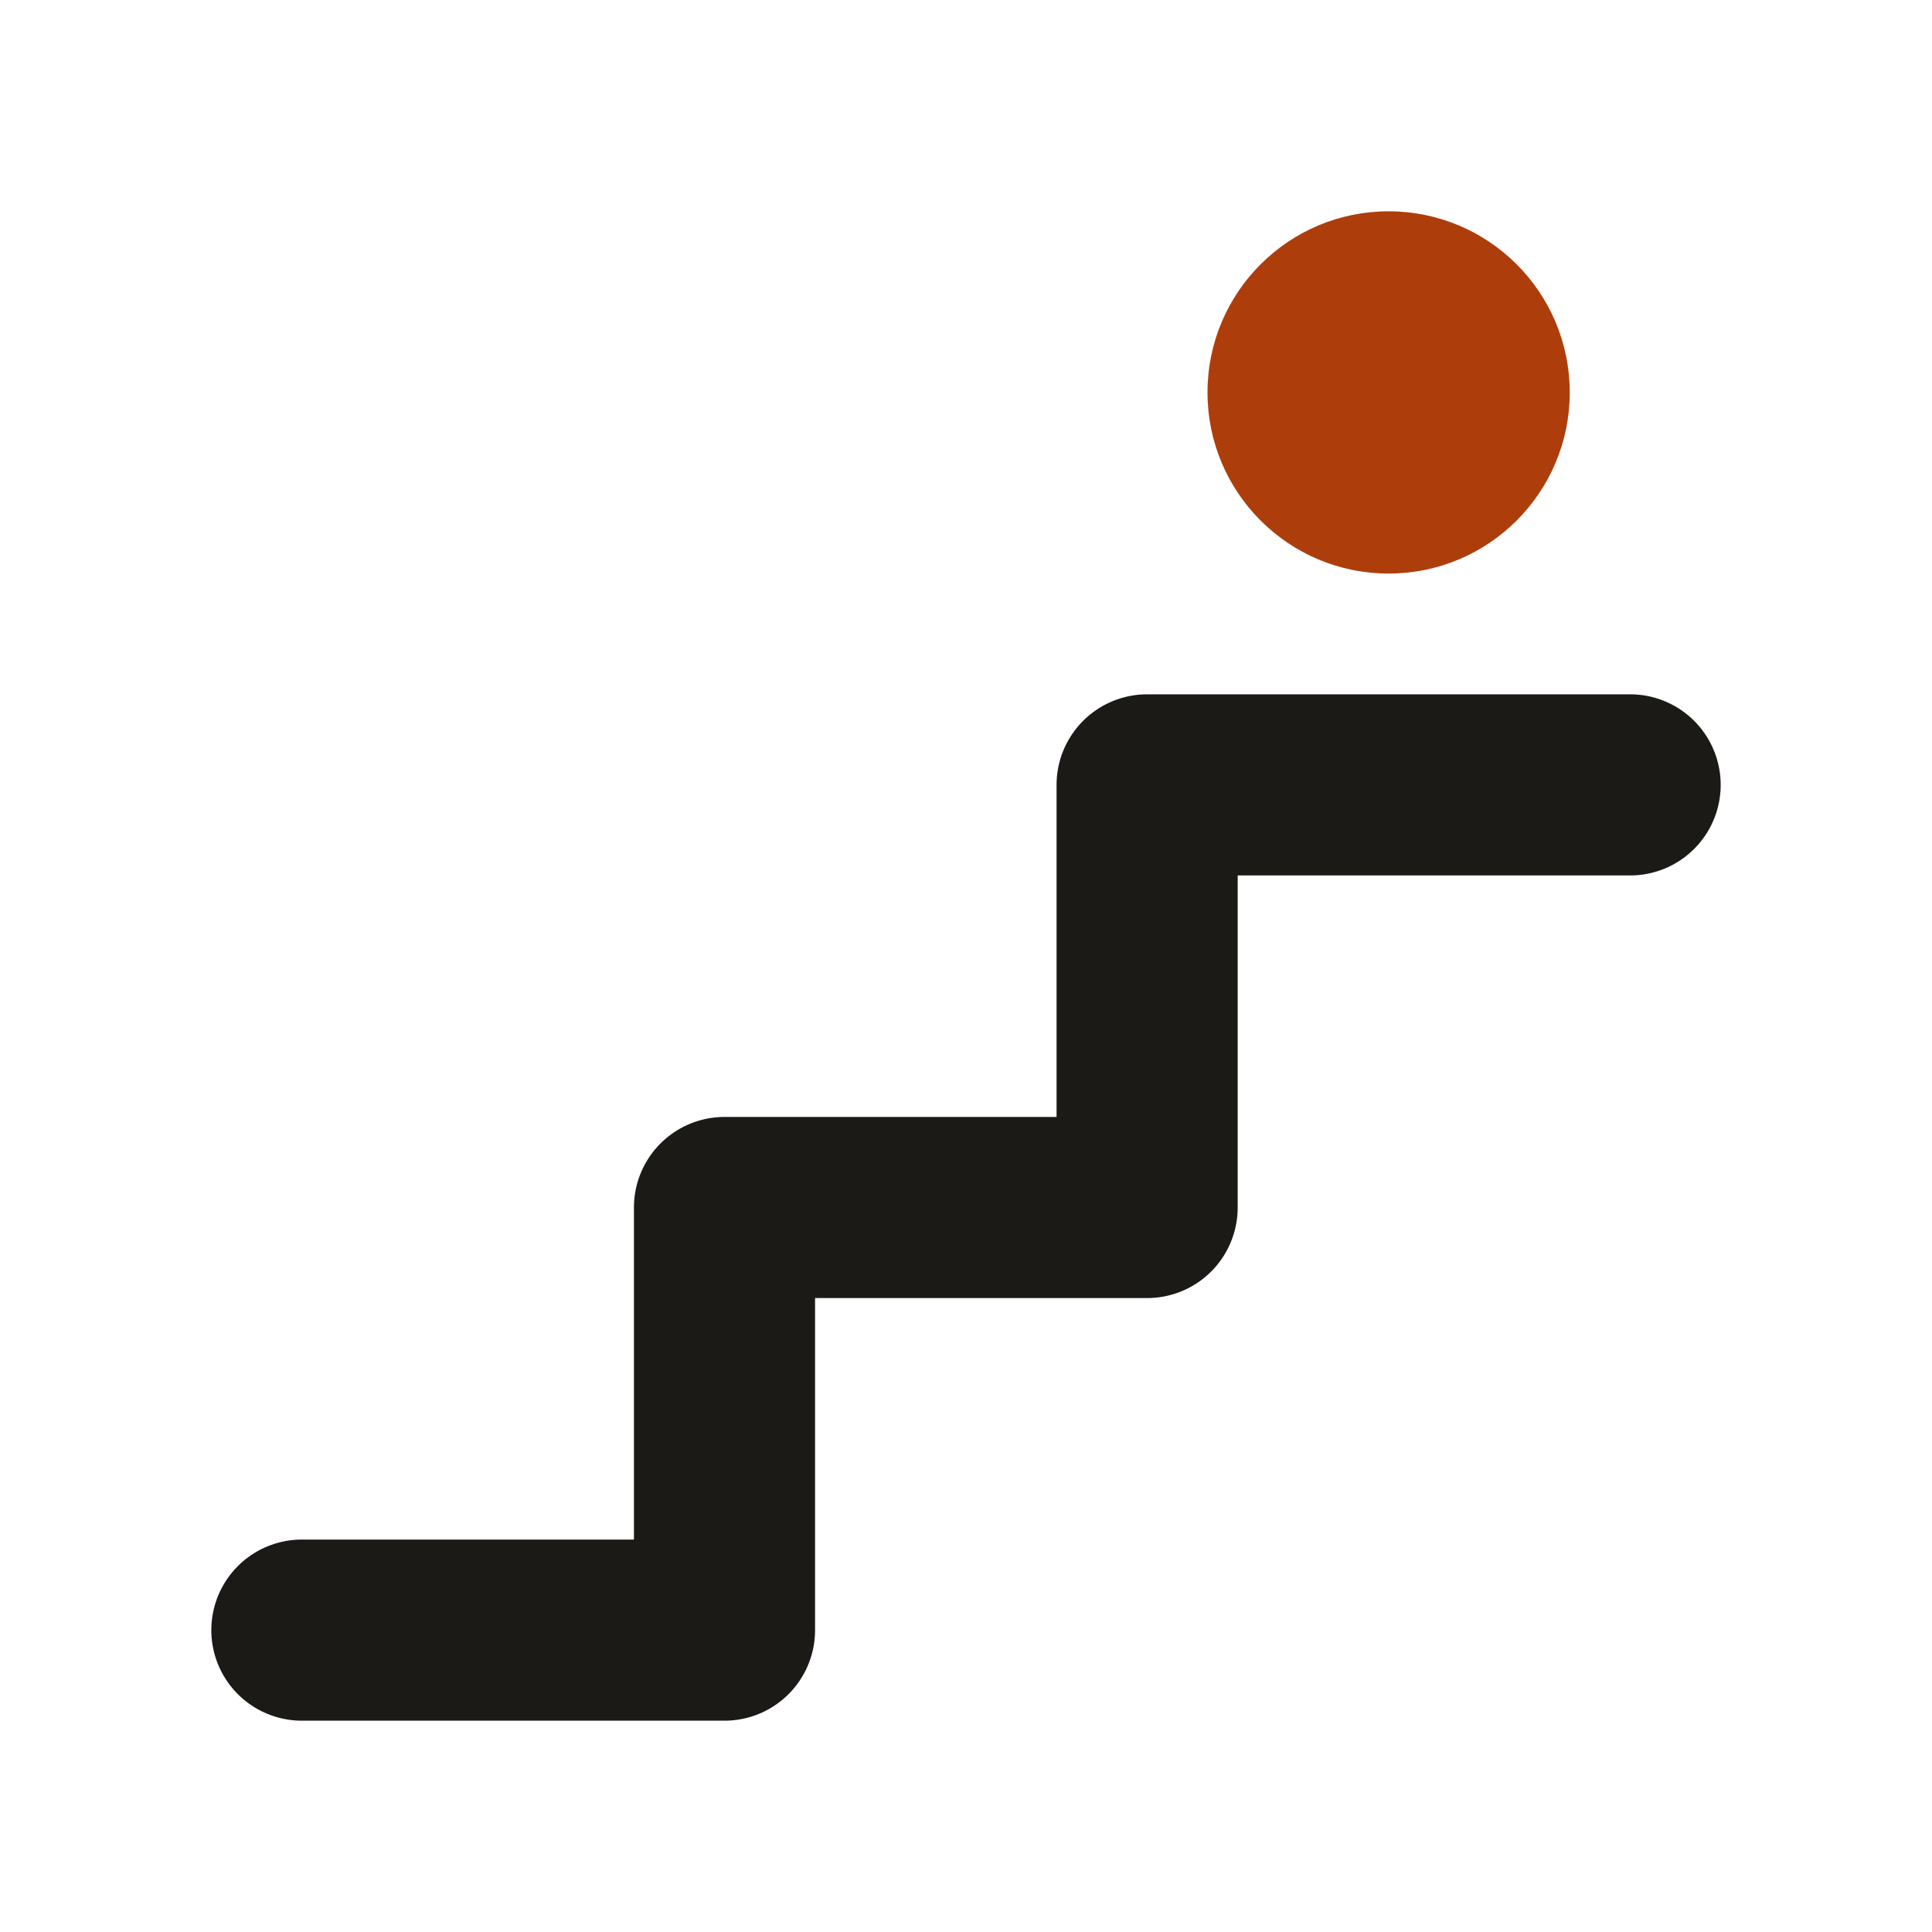
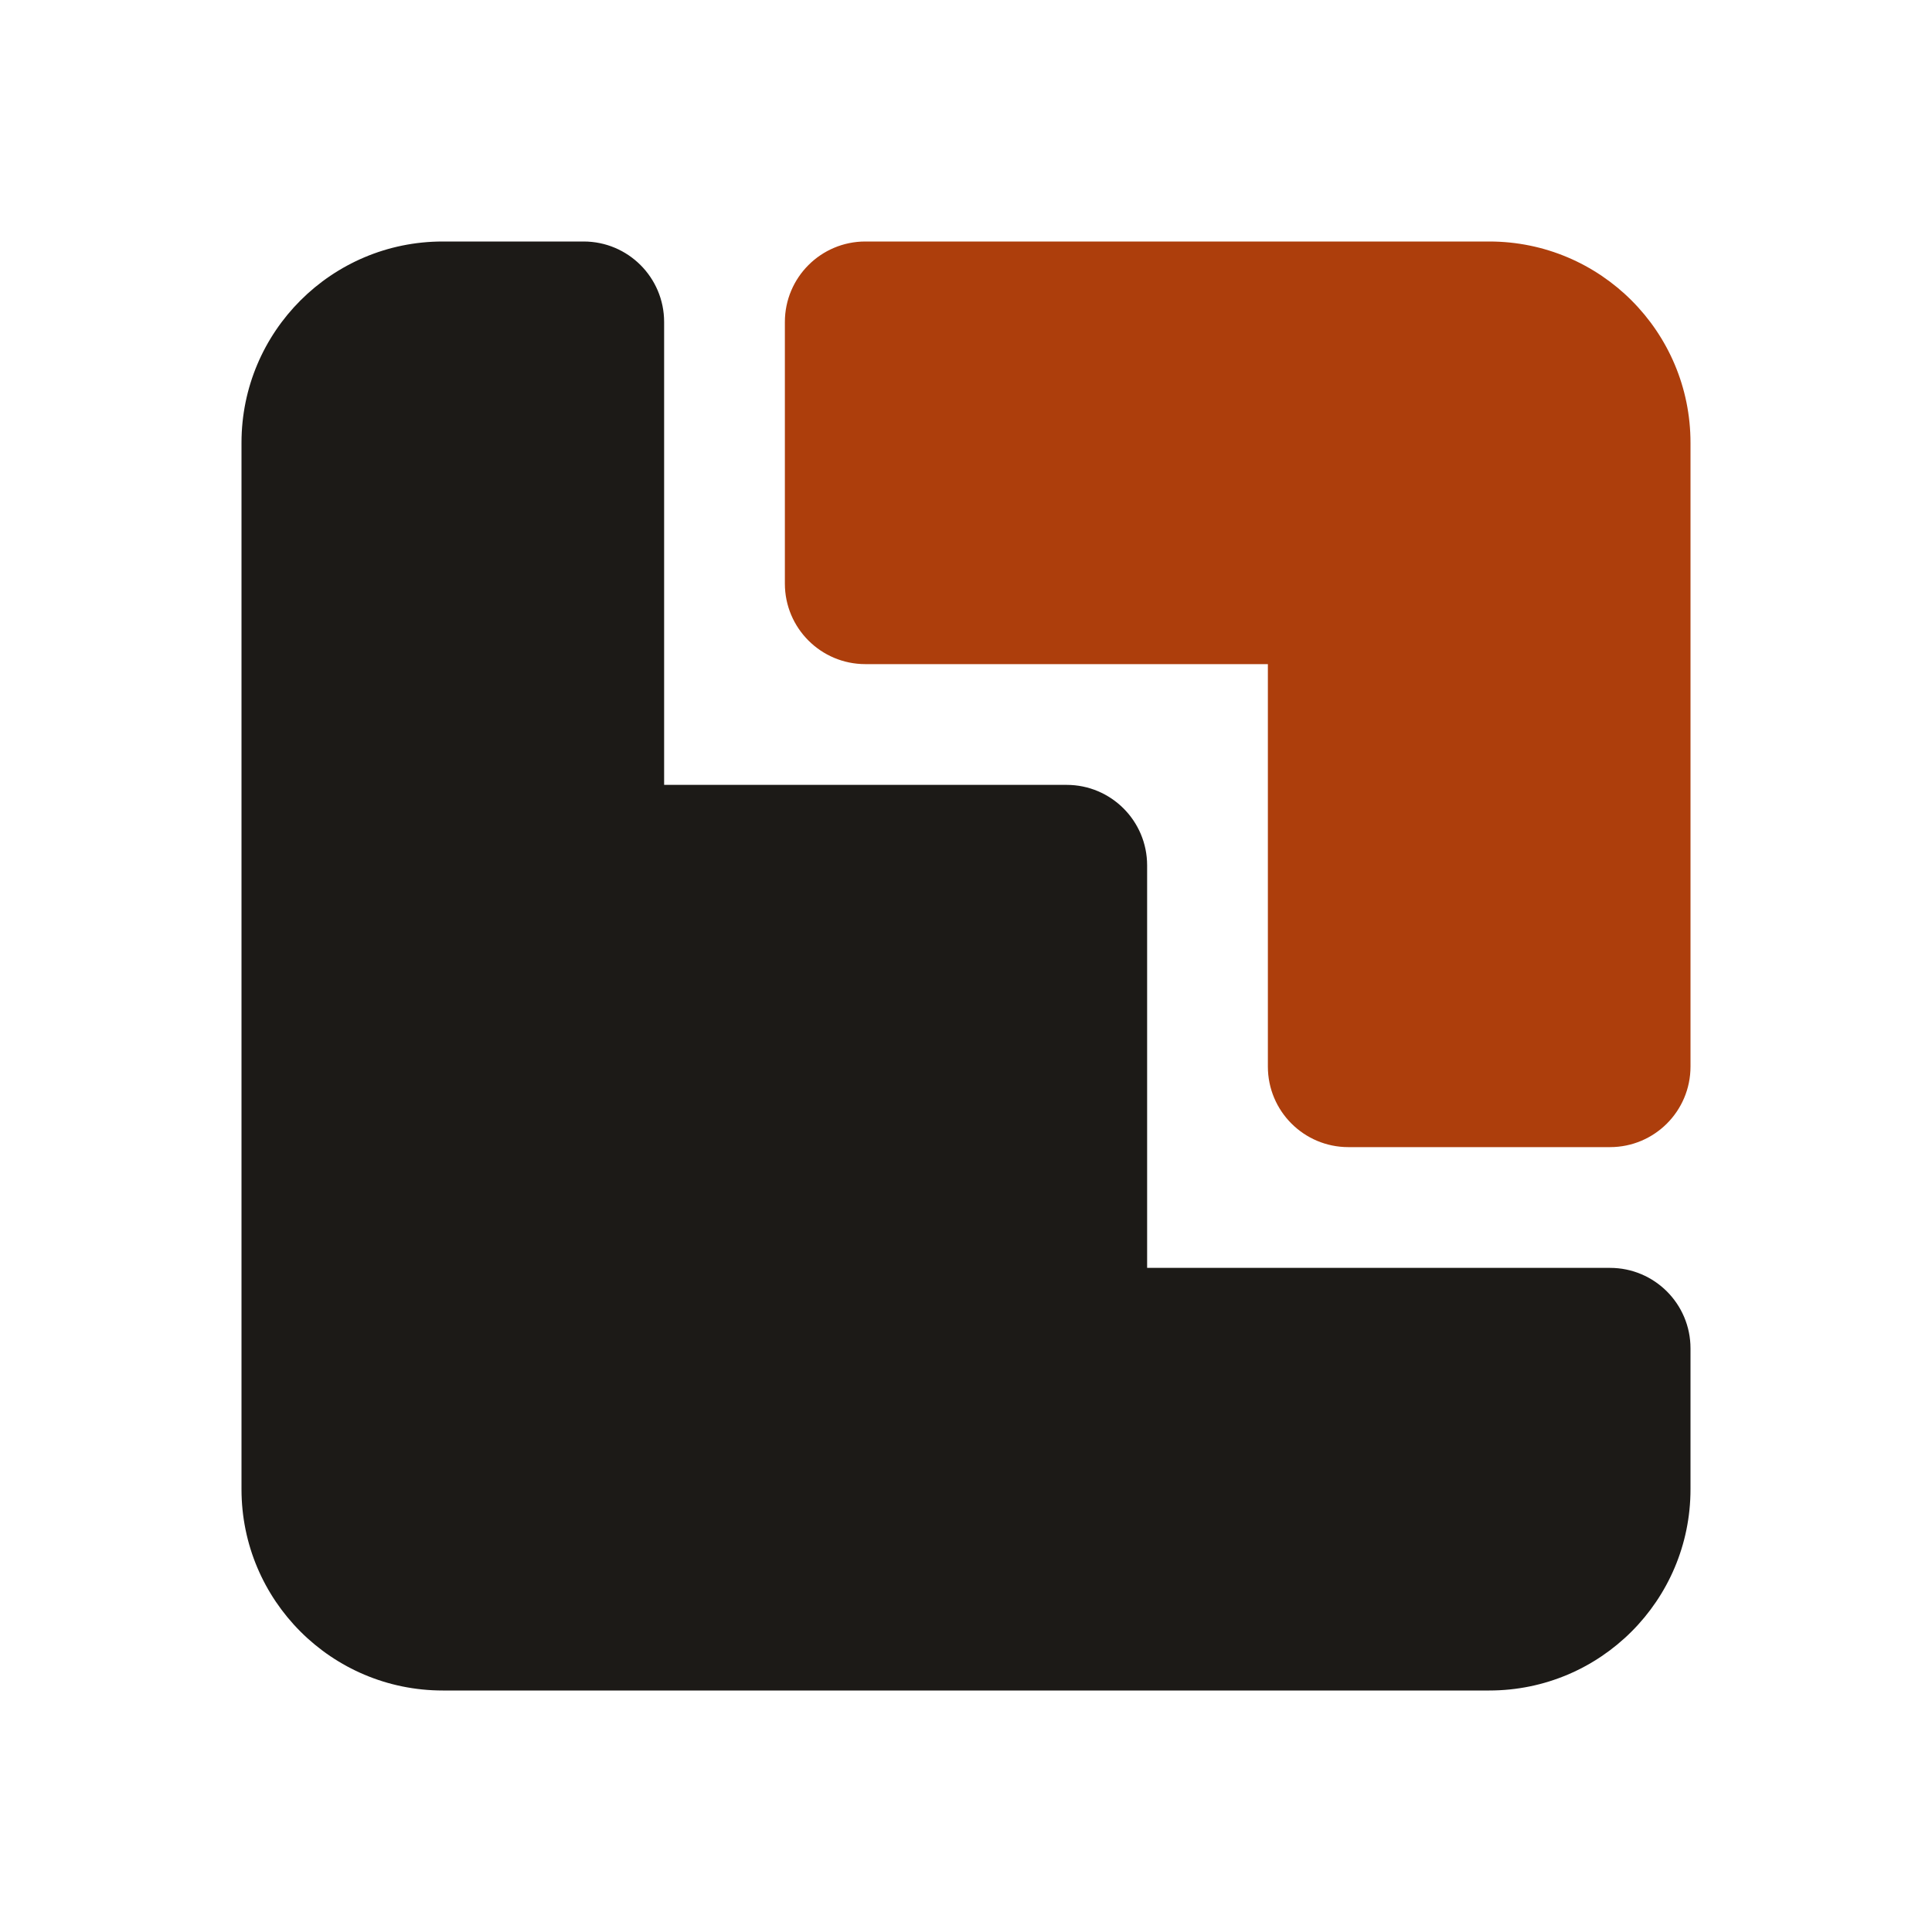
- <svg xmlns="http://www.w3.org/2000/svg" width="96" height="96" viewBox="0 0 32 32" role="img" aria-labelledby="title">
-   <path d="M5 27h7v-7h7v-7h8" fill="none" stroke="#1c1a17" stroke-width="3" stroke-linecap="round" stroke-linejoin="round" />
-   <circle cx="23" cy="6.5" r="3" fill="#ad3e0c" />
+ <svg xmlns="http://www.w3.org/2000/svg" width="96" height="96" viewBox="0 0 48 48" role="img" aria-labelledby="title">
+   <path d="M6 11A5 5 0 0 1 11 6L14.5 6A2 2 0 0 1 16.5 8L16.5 19.5L26.5 19.5A2 2 0 0 1 28.5 21.5L28.5 31.5L40 31.5A2 2 0 0 1 42 33.5L42 37A5 5 0 0 1 37 42L11 42A5 5 0 0 1 6 37Z" fill="#1c1a17" />
+   <path d="M19.5 8A2 2 0 0 1 21.5 6L37 6A5 5 0 0 1 42 11L42 26.5A2 2 0 0 1 40 28.5L33.5 28.5A2 2 0 0 1 31.5 26.5L31.5 16.5L21.5 16.5A2 2 0 0 1 19.5 14.5Z" fill="#ad3e0c" />
</svg>
